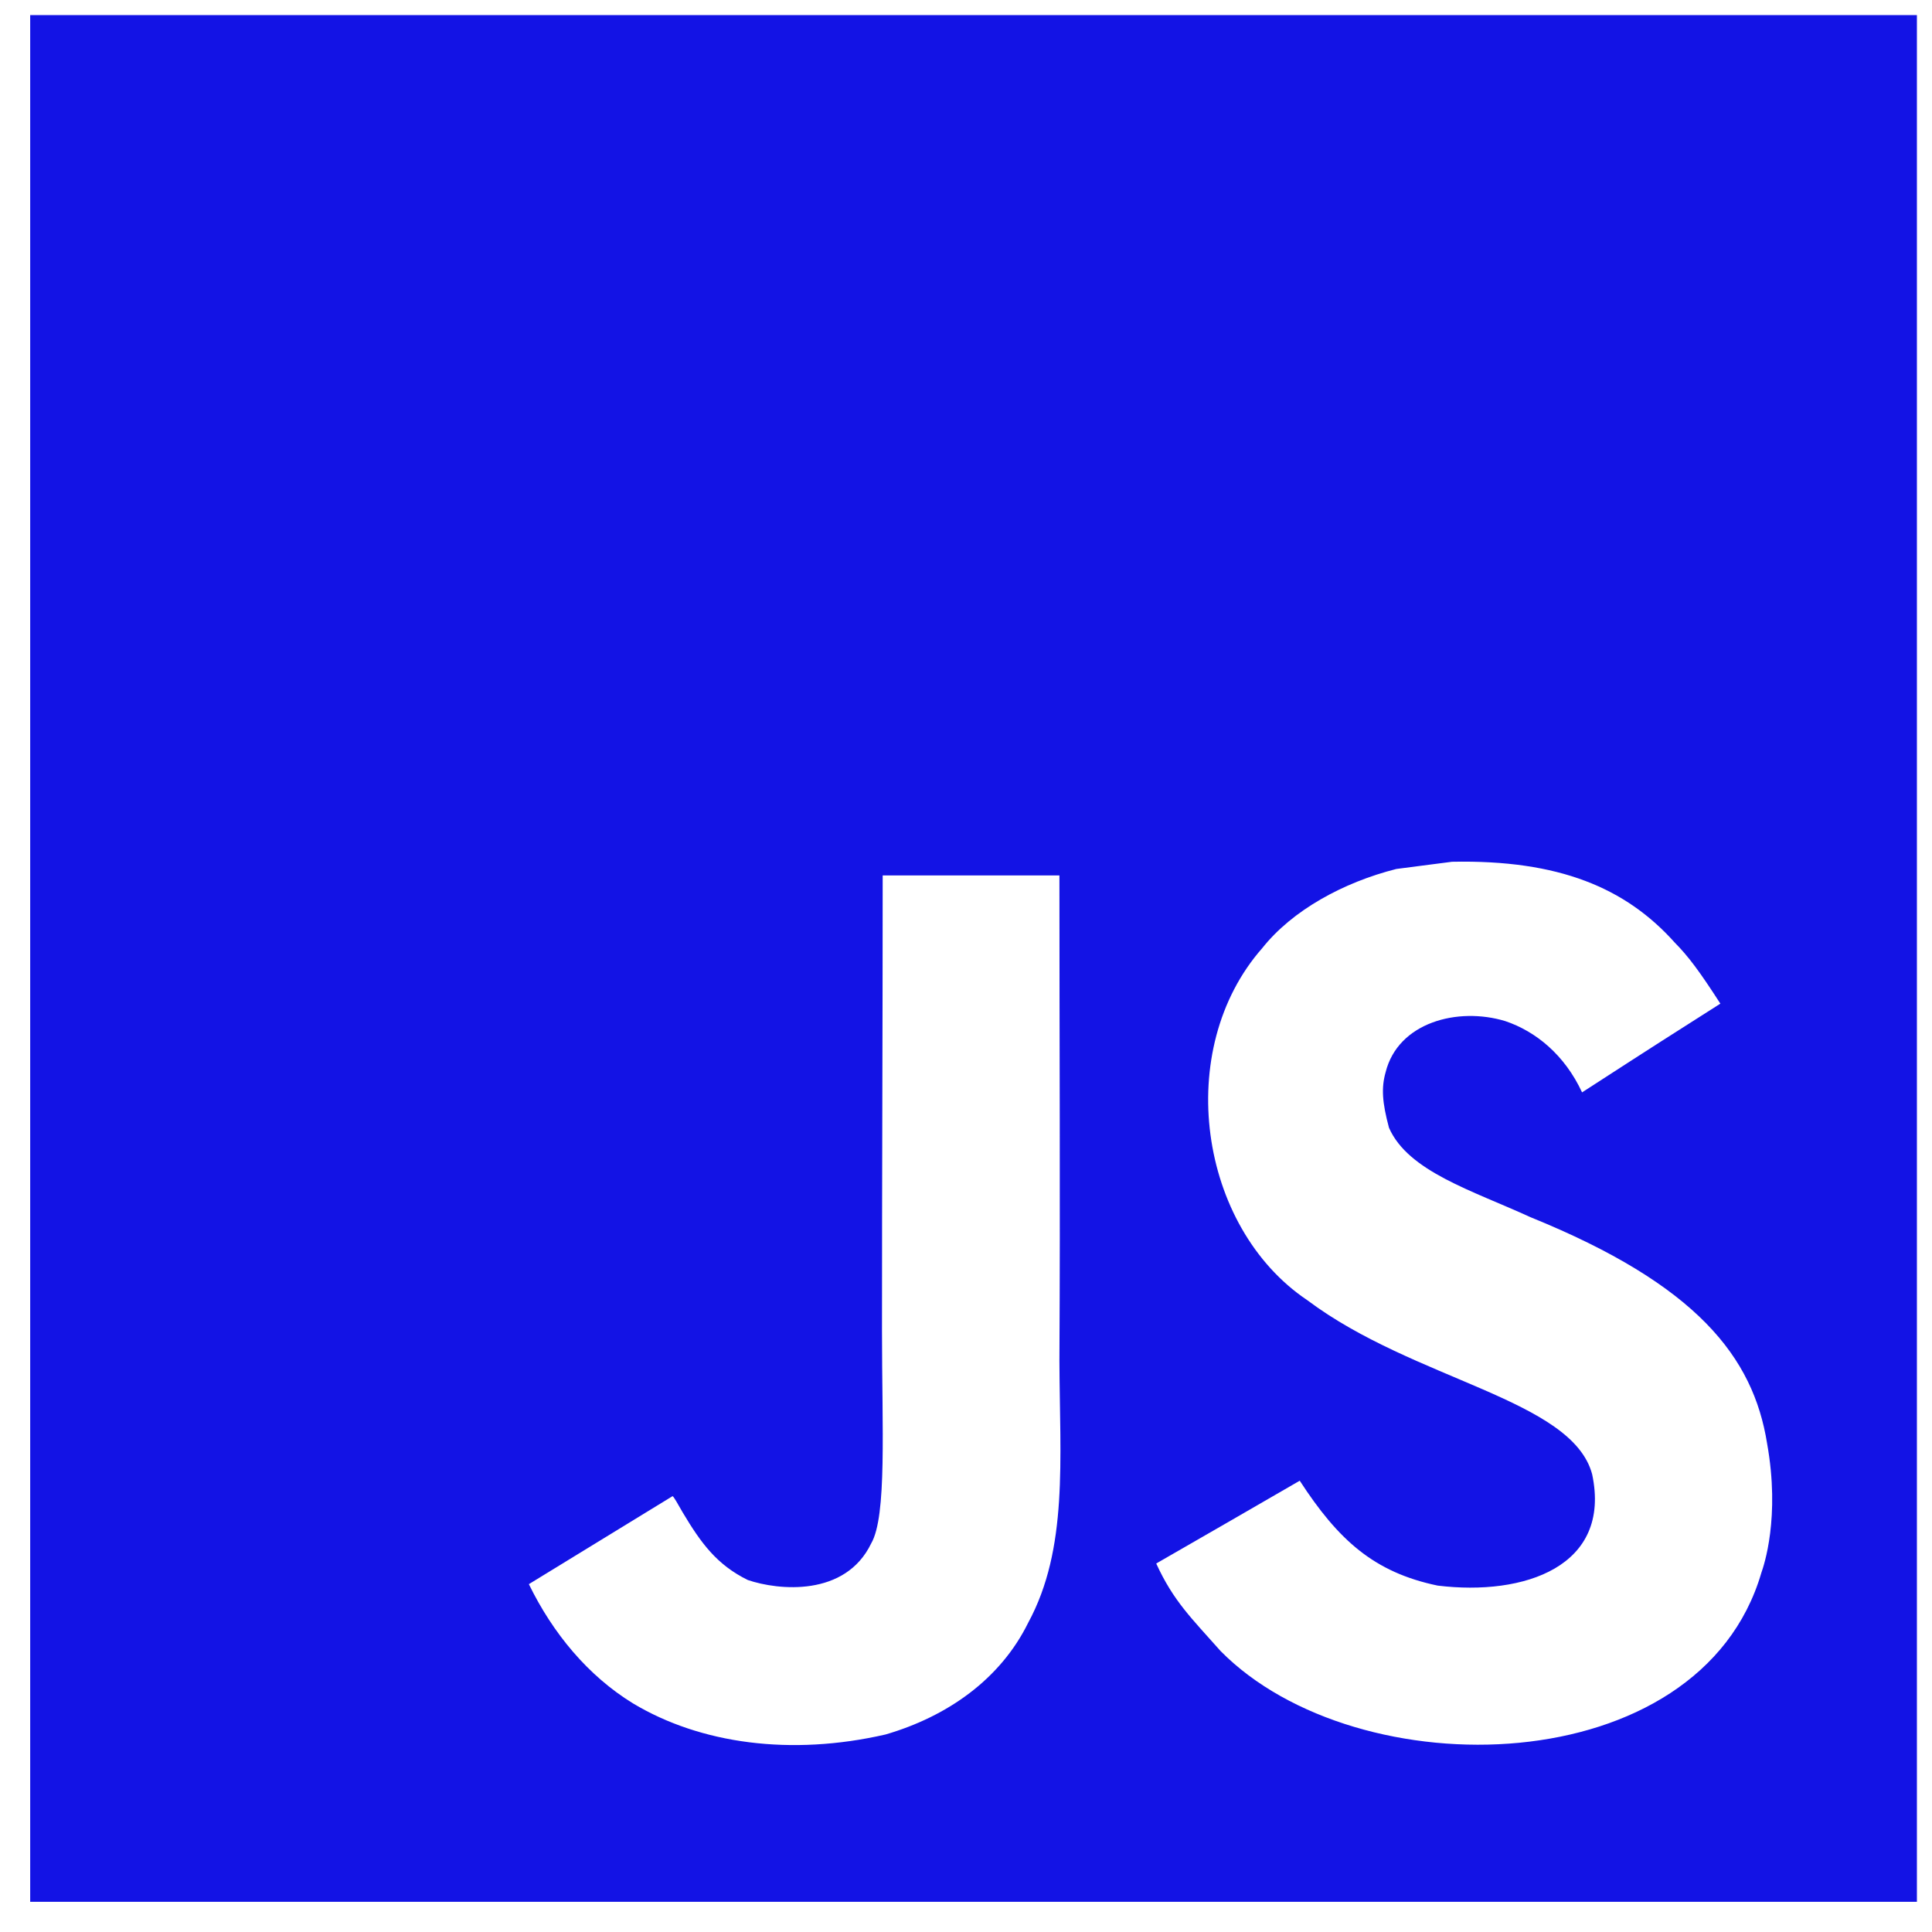
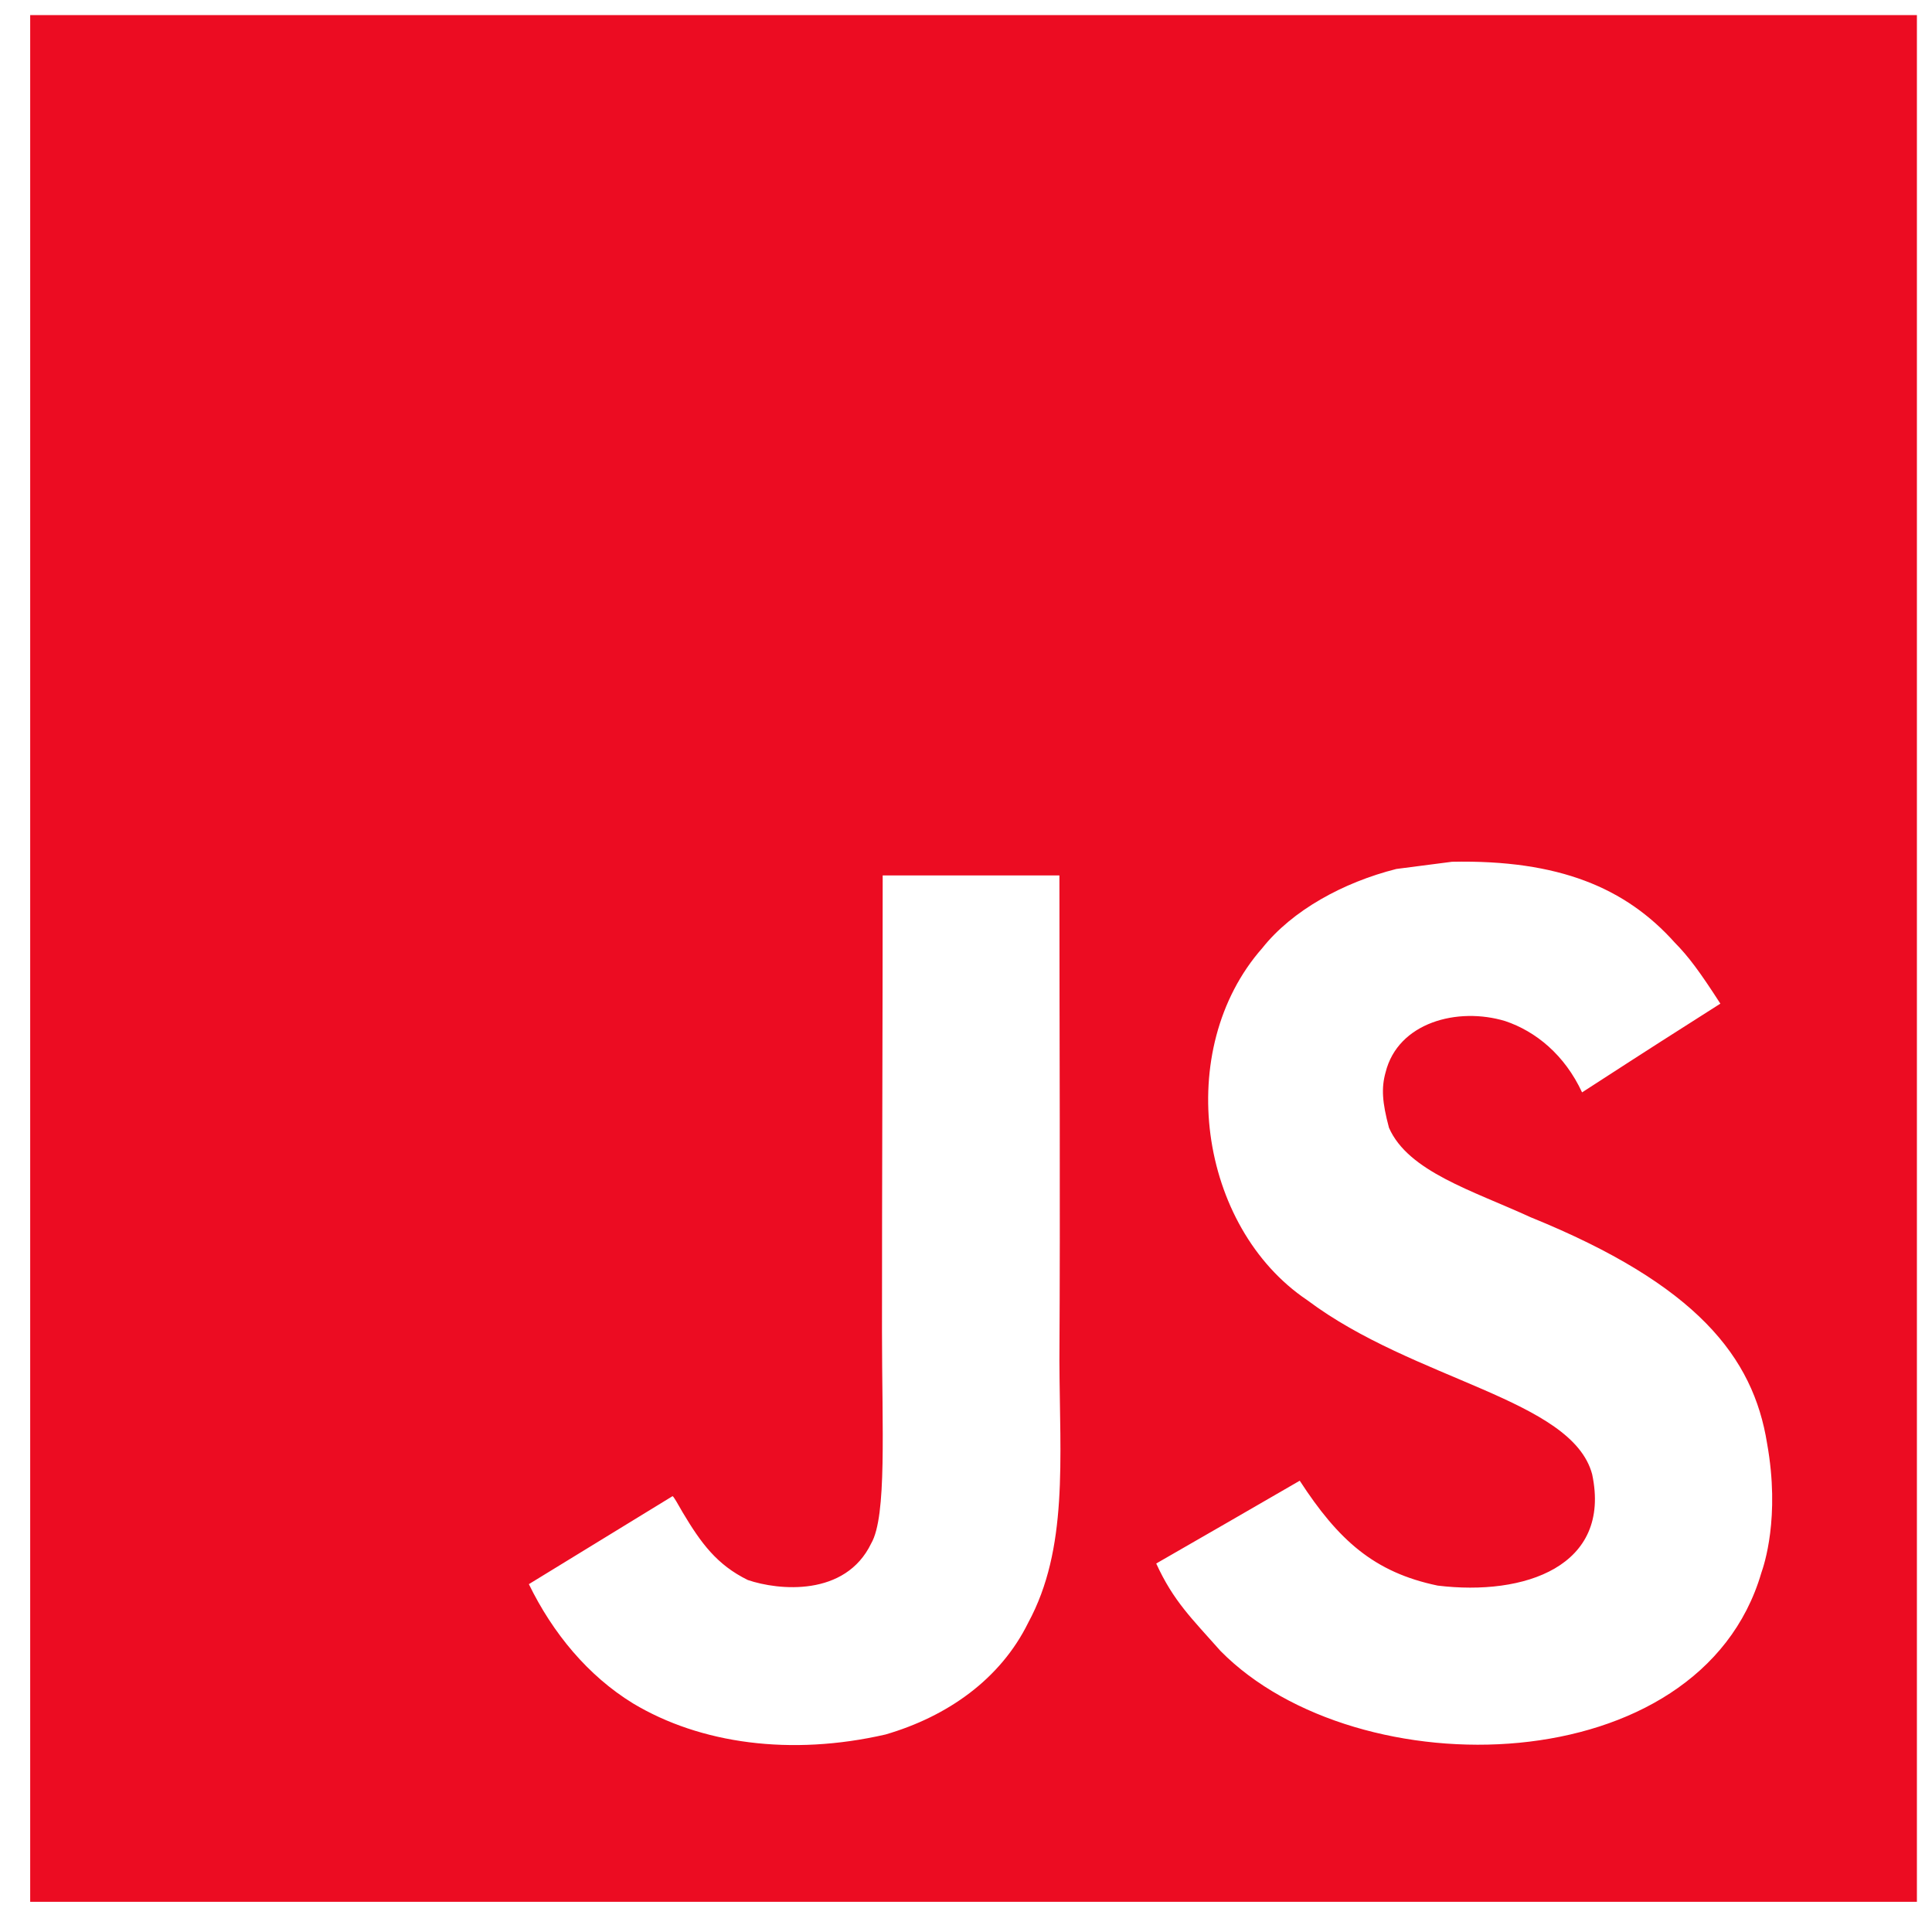
<svg xmlns="http://www.w3.org/2000/svg" viewBox="0 0 128 128">
-   <path fill="#1313E5" d="M2 1v125h125v-125h-125zm66.119 106.513c-1.845 3.749-5.367 6.212-9.448 7.401-6.271 1.44-12.269.619-16.731-2.059-2.986-1.832-5.318-4.652-6.901-7.901l9.52-5.83c.083.035.333.487.667 1.071 1.214 2.034 2.261 3.474 4.319 4.485 2.022.69 6.461 1.131 8.175-2.427 1.047-1.81.714-7.628.714-14.065-.001-10.115.046-20.188.046-30.188h11.709c0 11 .06 21.418 0 32.152.025 6.58.596 12.446-2.07 17.361zm48.574-3.308c-4.07 13.922-26.762 14.374-35.83 5.176-1.916-2.165-3.117-3.296-4.26-5.795 4.819-2.772 4.819-2.772 9.508-5.485 2.547 3.915 4.902 6.068 9.139 6.949 5.748.702 11.531-1.273 10.234-7.378-1.333-4.986-11.77-6.199-18.873-11.531-7.211-4.843-8.901-16.611-2.975-23.335 1.975-2.487 5.343-4.343 8.877-5.235l3.688-.477c7.081-.143 11.507 1.727 14.756 5.355.904.916 1.642 1.904 3.022 4.045-3.772 2.404-3.76 2.381-9.163 5.879-1.154-2.486-3.069-4.046-5.093-4.724-3.142-.952-7.104.083-7.926 3.403-.285 1.023-.226 1.975.227 3.665 1.273 2.903 5.545 4.165 9.377 5.926 11.031 4.474 14.756 9.271 15.672 14.981.882 4.916-.213 8.105-.38 8.581z" />
+   <path fill="#EC0C22" d="M2 1v125h125v-125h-125zm66.119 106.513c-1.845 3.749-5.367 6.212-9.448 7.401-6.271 1.44-12.269.619-16.731-2.059-2.986-1.832-5.318-4.652-6.901-7.901l9.52-5.83c.083.035.333.487.667 1.071 1.214 2.034 2.261 3.474 4.319 4.485 2.022.69 6.461 1.131 8.175-2.427 1.047-1.81.714-7.628.714-14.065-.001-10.115.046-20.188.046-30.188h11.709c0 11 .06 21.418 0 32.152.025 6.58.596 12.446-2.07 17.361zm48.574-3.308c-4.07 13.922-26.762 14.374-35.83 5.176-1.916-2.165-3.117-3.296-4.26-5.795 4.819-2.772 4.819-2.772 9.508-5.485 2.547 3.915 4.902 6.068 9.139 6.949 5.748.702 11.531-1.273 10.234-7.378-1.333-4.986-11.77-6.199-18.873-11.531-7.211-4.843-8.901-16.611-2.975-23.335 1.975-2.487 5.343-4.343 8.877-5.235l3.688-.477c7.081-.143 11.507 1.727 14.756 5.355.904.916 1.642 1.904 3.022 4.045-3.772 2.404-3.76 2.381-9.163 5.879-1.154-2.486-3.069-4.046-5.093-4.724-3.142-.952-7.104.083-7.926 3.403-.285 1.023-.226 1.975.227 3.665 1.273 2.903 5.545 4.165 9.377 5.926 11.031 4.474 14.756 9.271 15.672 14.981.882 4.916-.213 8.105-.38 8.581z" />
</svg>
